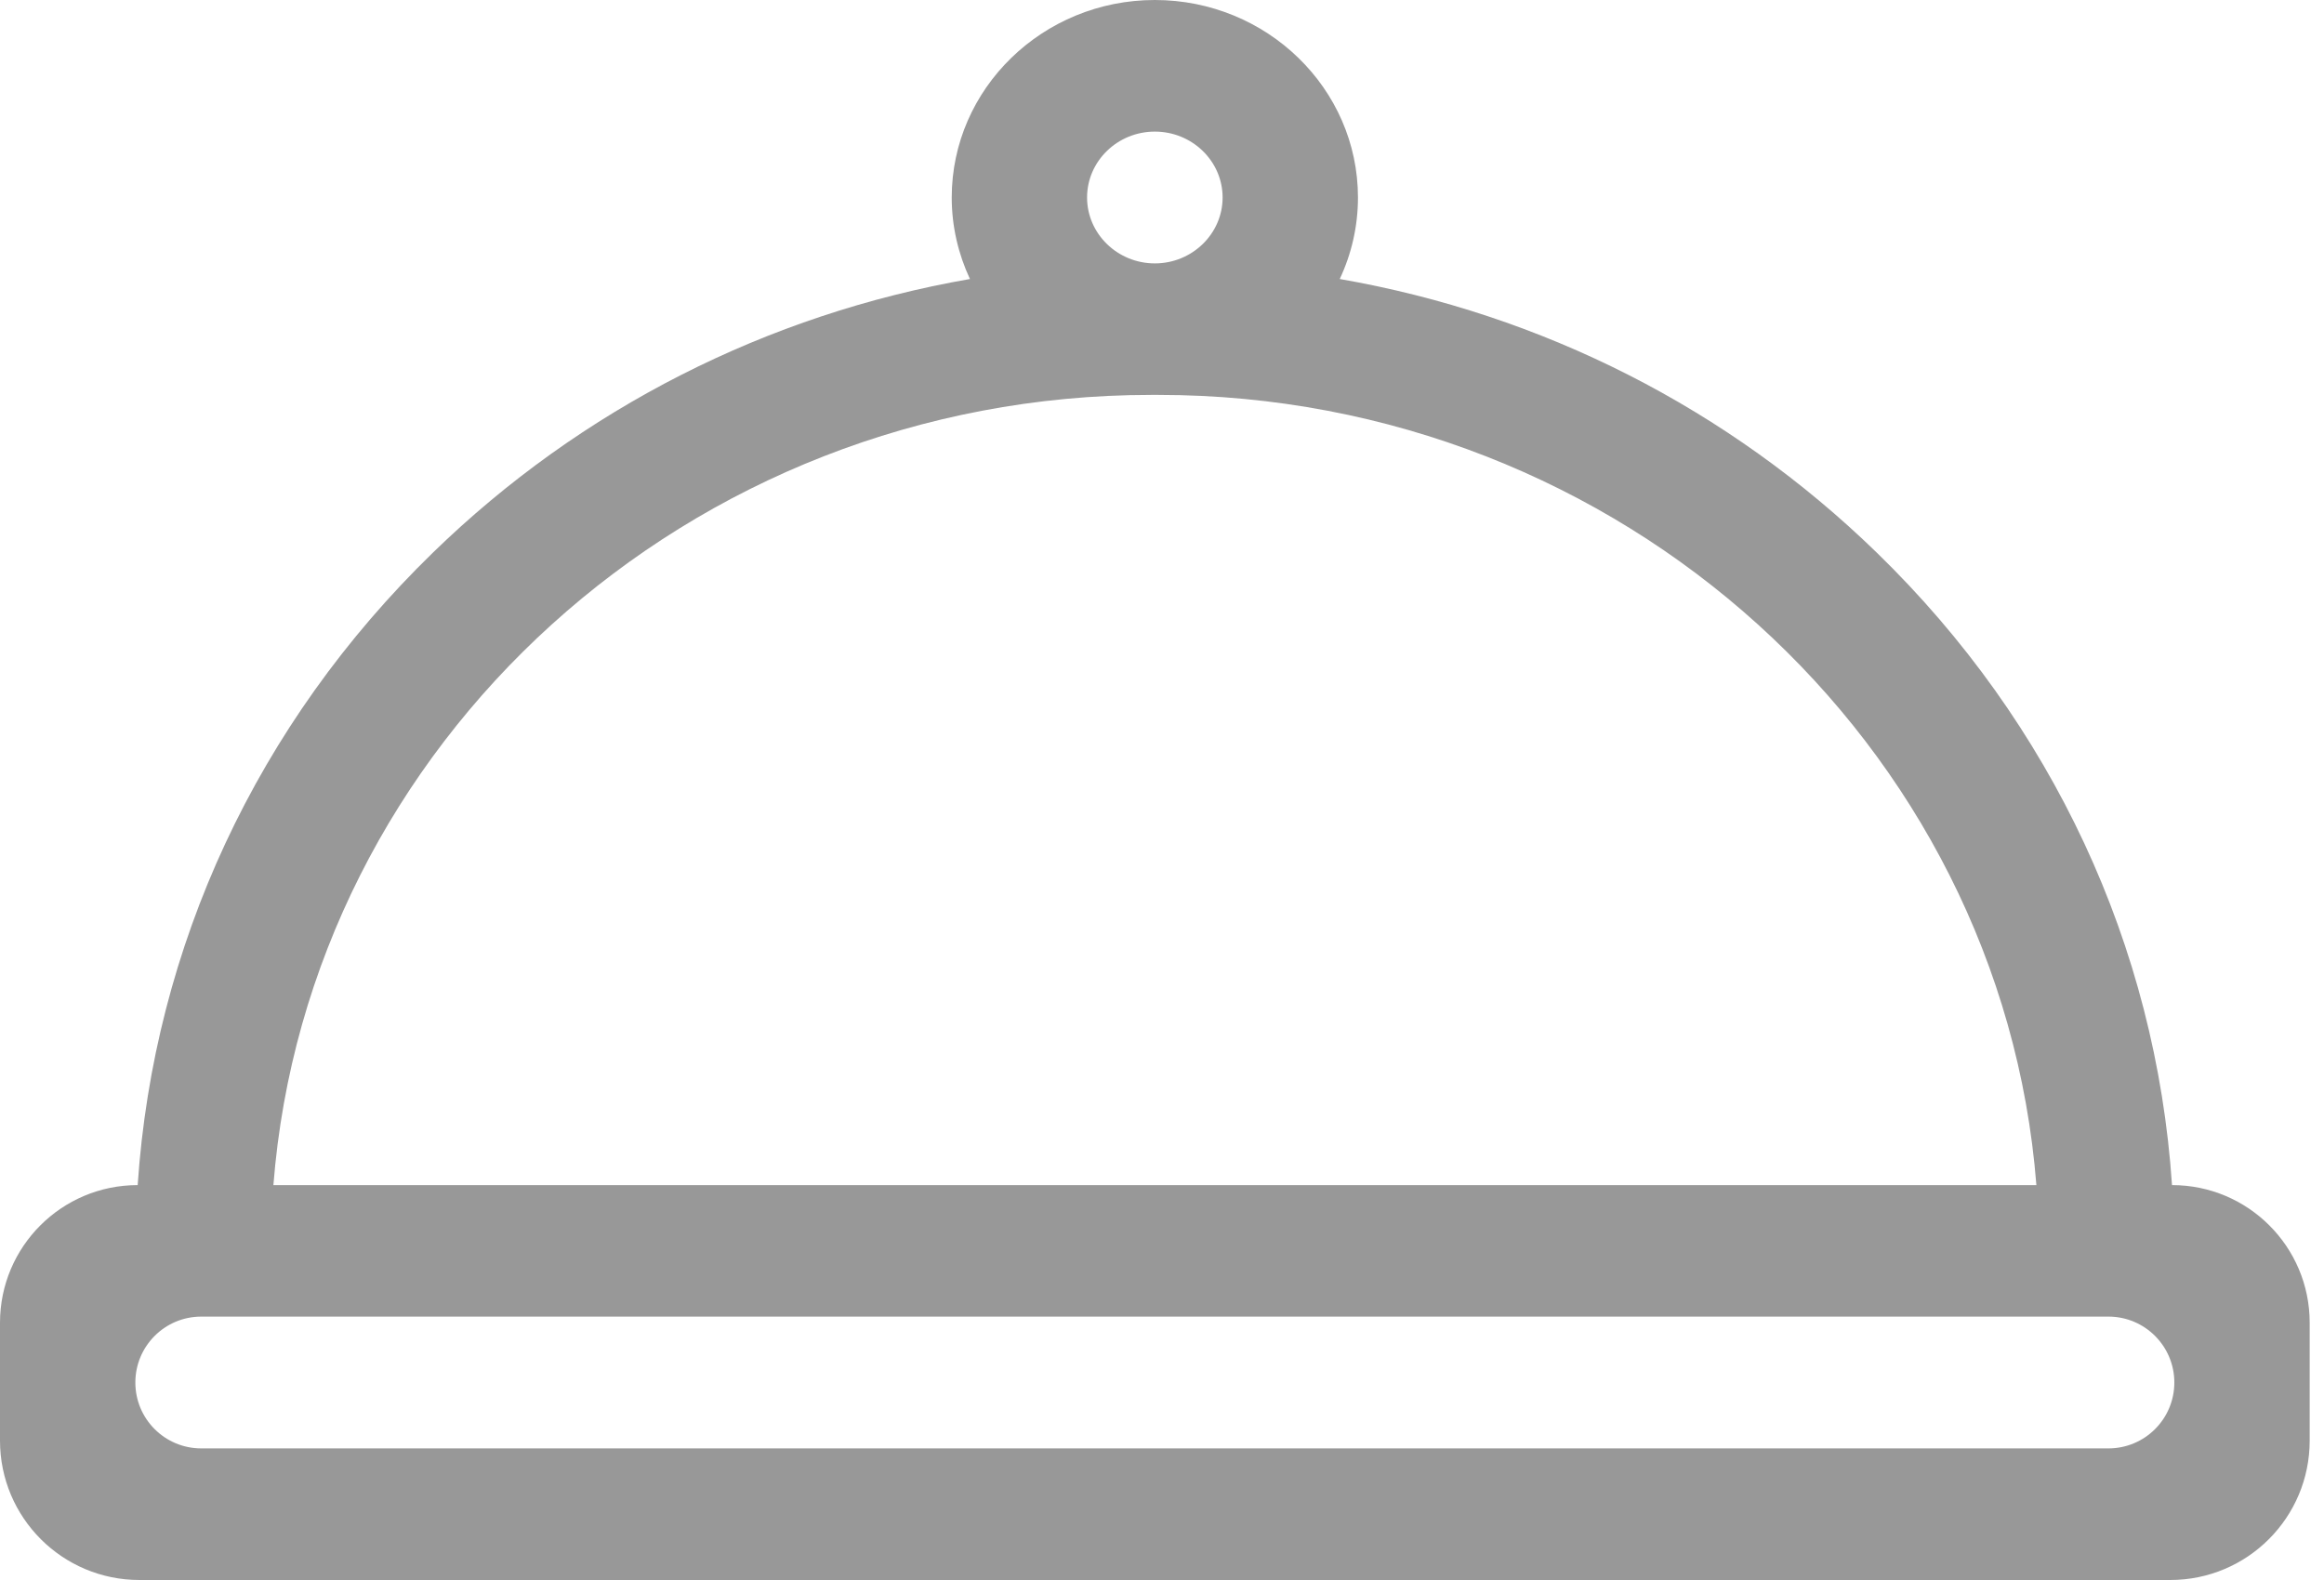
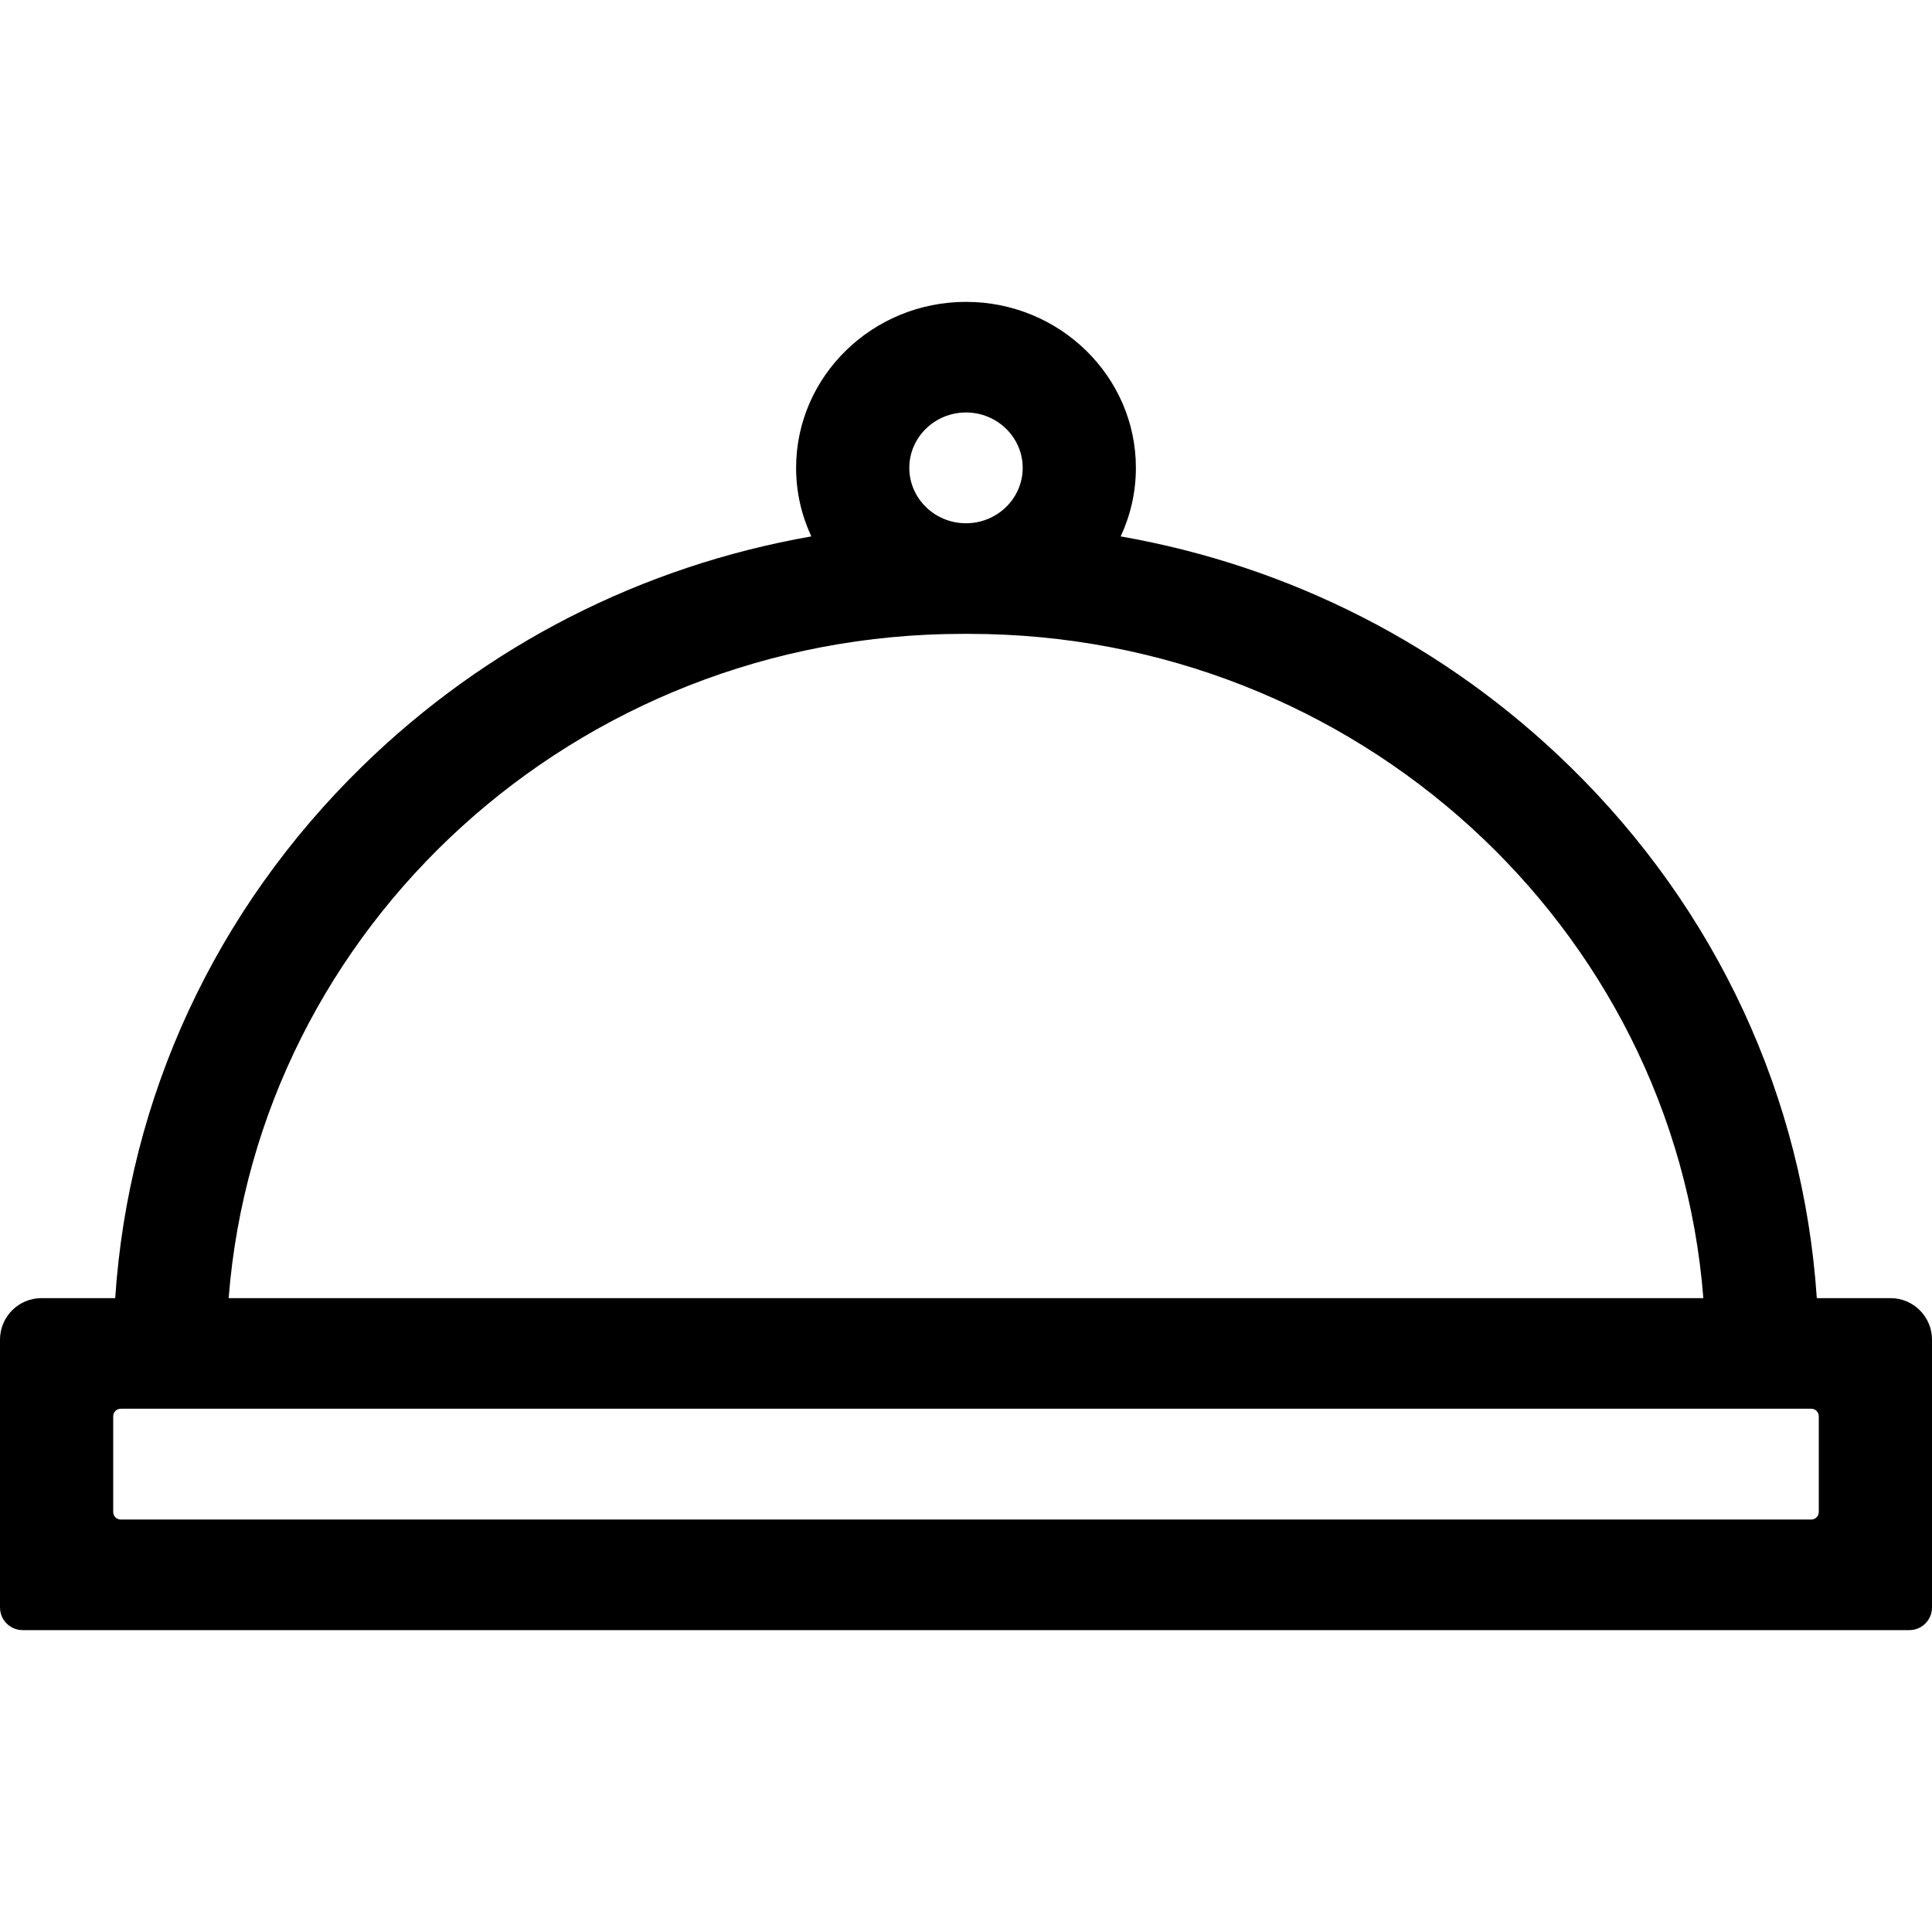
- <svg xmlns="http://www.w3.org/2000/svg" width="25" height="17" viewBox="0 0 25 17" fill="none">
-   <path d="M23.365 12.751C23.192 10.179 22.08 7.785 20.189 5.946C18.592 4.393 16.589 3.381 14.412 3.002C14.538 2.734 14.608 2.437 14.608 2.125C14.608 0.953 13.628 0 12.423 0C11.218 0 10.238 0.953 10.238 2.125C10.238 2.437 10.309 2.734 10.434 3.002C8.257 3.381 6.254 4.393 4.657 5.946C2.766 7.785 1.654 10.179 1.481 12.751V12.751C0.663 12.751 0 13.414 0 14.232V15.5C0 16.329 0.671 17 1.5 17H23.346C24.175 17 24.846 16.329 24.846 15.5V14.232C24.846 13.414 24.183 12.751 23.365 12.751V12.751ZM12.423 1.416C12.825 1.416 13.152 1.734 13.152 2.125C13.152 2.515 12.825 2.834 12.423 2.834C12.021 2.834 11.694 2.515 11.694 2.125C11.694 1.734 12.021 1.416 12.423 1.416ZM12.384 4.249H12.462C17.44 4.249 21.533 8.002 21.906 12.751H2.941C3.313 8.002 7.406 4.249 12.384 4.249ZM23.39 14.875C23.39 15.267 23.073 15.584 22.681 15.584H2.165C1.773 15.584 1.456 15.267 1.456 14.875V14.875C1.456 14.484 1.773 14.166 2.165 14.166H22.681C23.073 14.166 23.39 14.484 23.39 14.875V14.875Z" fill="#989898" />
+ <svg xmlns="http://www.w3.org/2000/svg" width="512" height="512" viewBox="0 0 512 512" fill="none">
+   <path d="M481.472 344.018C477.911 290.77 454.998 241.187 416.025 203.108C383.128 170.964 341.84 150.005 296.991 142.154C299.573 136.613 301.024 130.466 301.024 123.991C301.024 99.735 280.826 80 256 80C231.174 80 210.976 99.735 210.976 123.991C210.976 130.466 212.427 136.613 215.009 142.154C170.159 150.005 128.871 170.964 95.974 203.108C57.001 241.187 34.088 290.77 30.527 344.018H11C4.925 344.018 0 348.943 0 355.018V426C0 429.314 2.686 432 6 432H506C509.314 432 512 429.314 512 426V355.018C512 348.942 507.075 344.018 501 344.018H481.472ZM256 109.312C264.284 109.312 271.024 115.897 271.024 123.991C271.024 132.085 264.284 138.671 256 138.671C247.716 138.671 240.976 132.085 240.976 123.991C240.976 115.897 247.716 109.312 256 109.312ZM255.192 167.982H256.808C359.377 167.982 443.72 245.691 451.405 344.018H60.595C68.279 245.691 152.622 167.982 255.192 167.982ZM482 400.688C482 401.793 481.105 402.688 480 402.688H32C30.895 402.688 30 401.793 30 400.688V375.329C30 374.225 30.895 373.329 32 373.329H480C481.105 373.329 482 374.225 482 375.329V400.688Z" fill="black" />
</svg>
